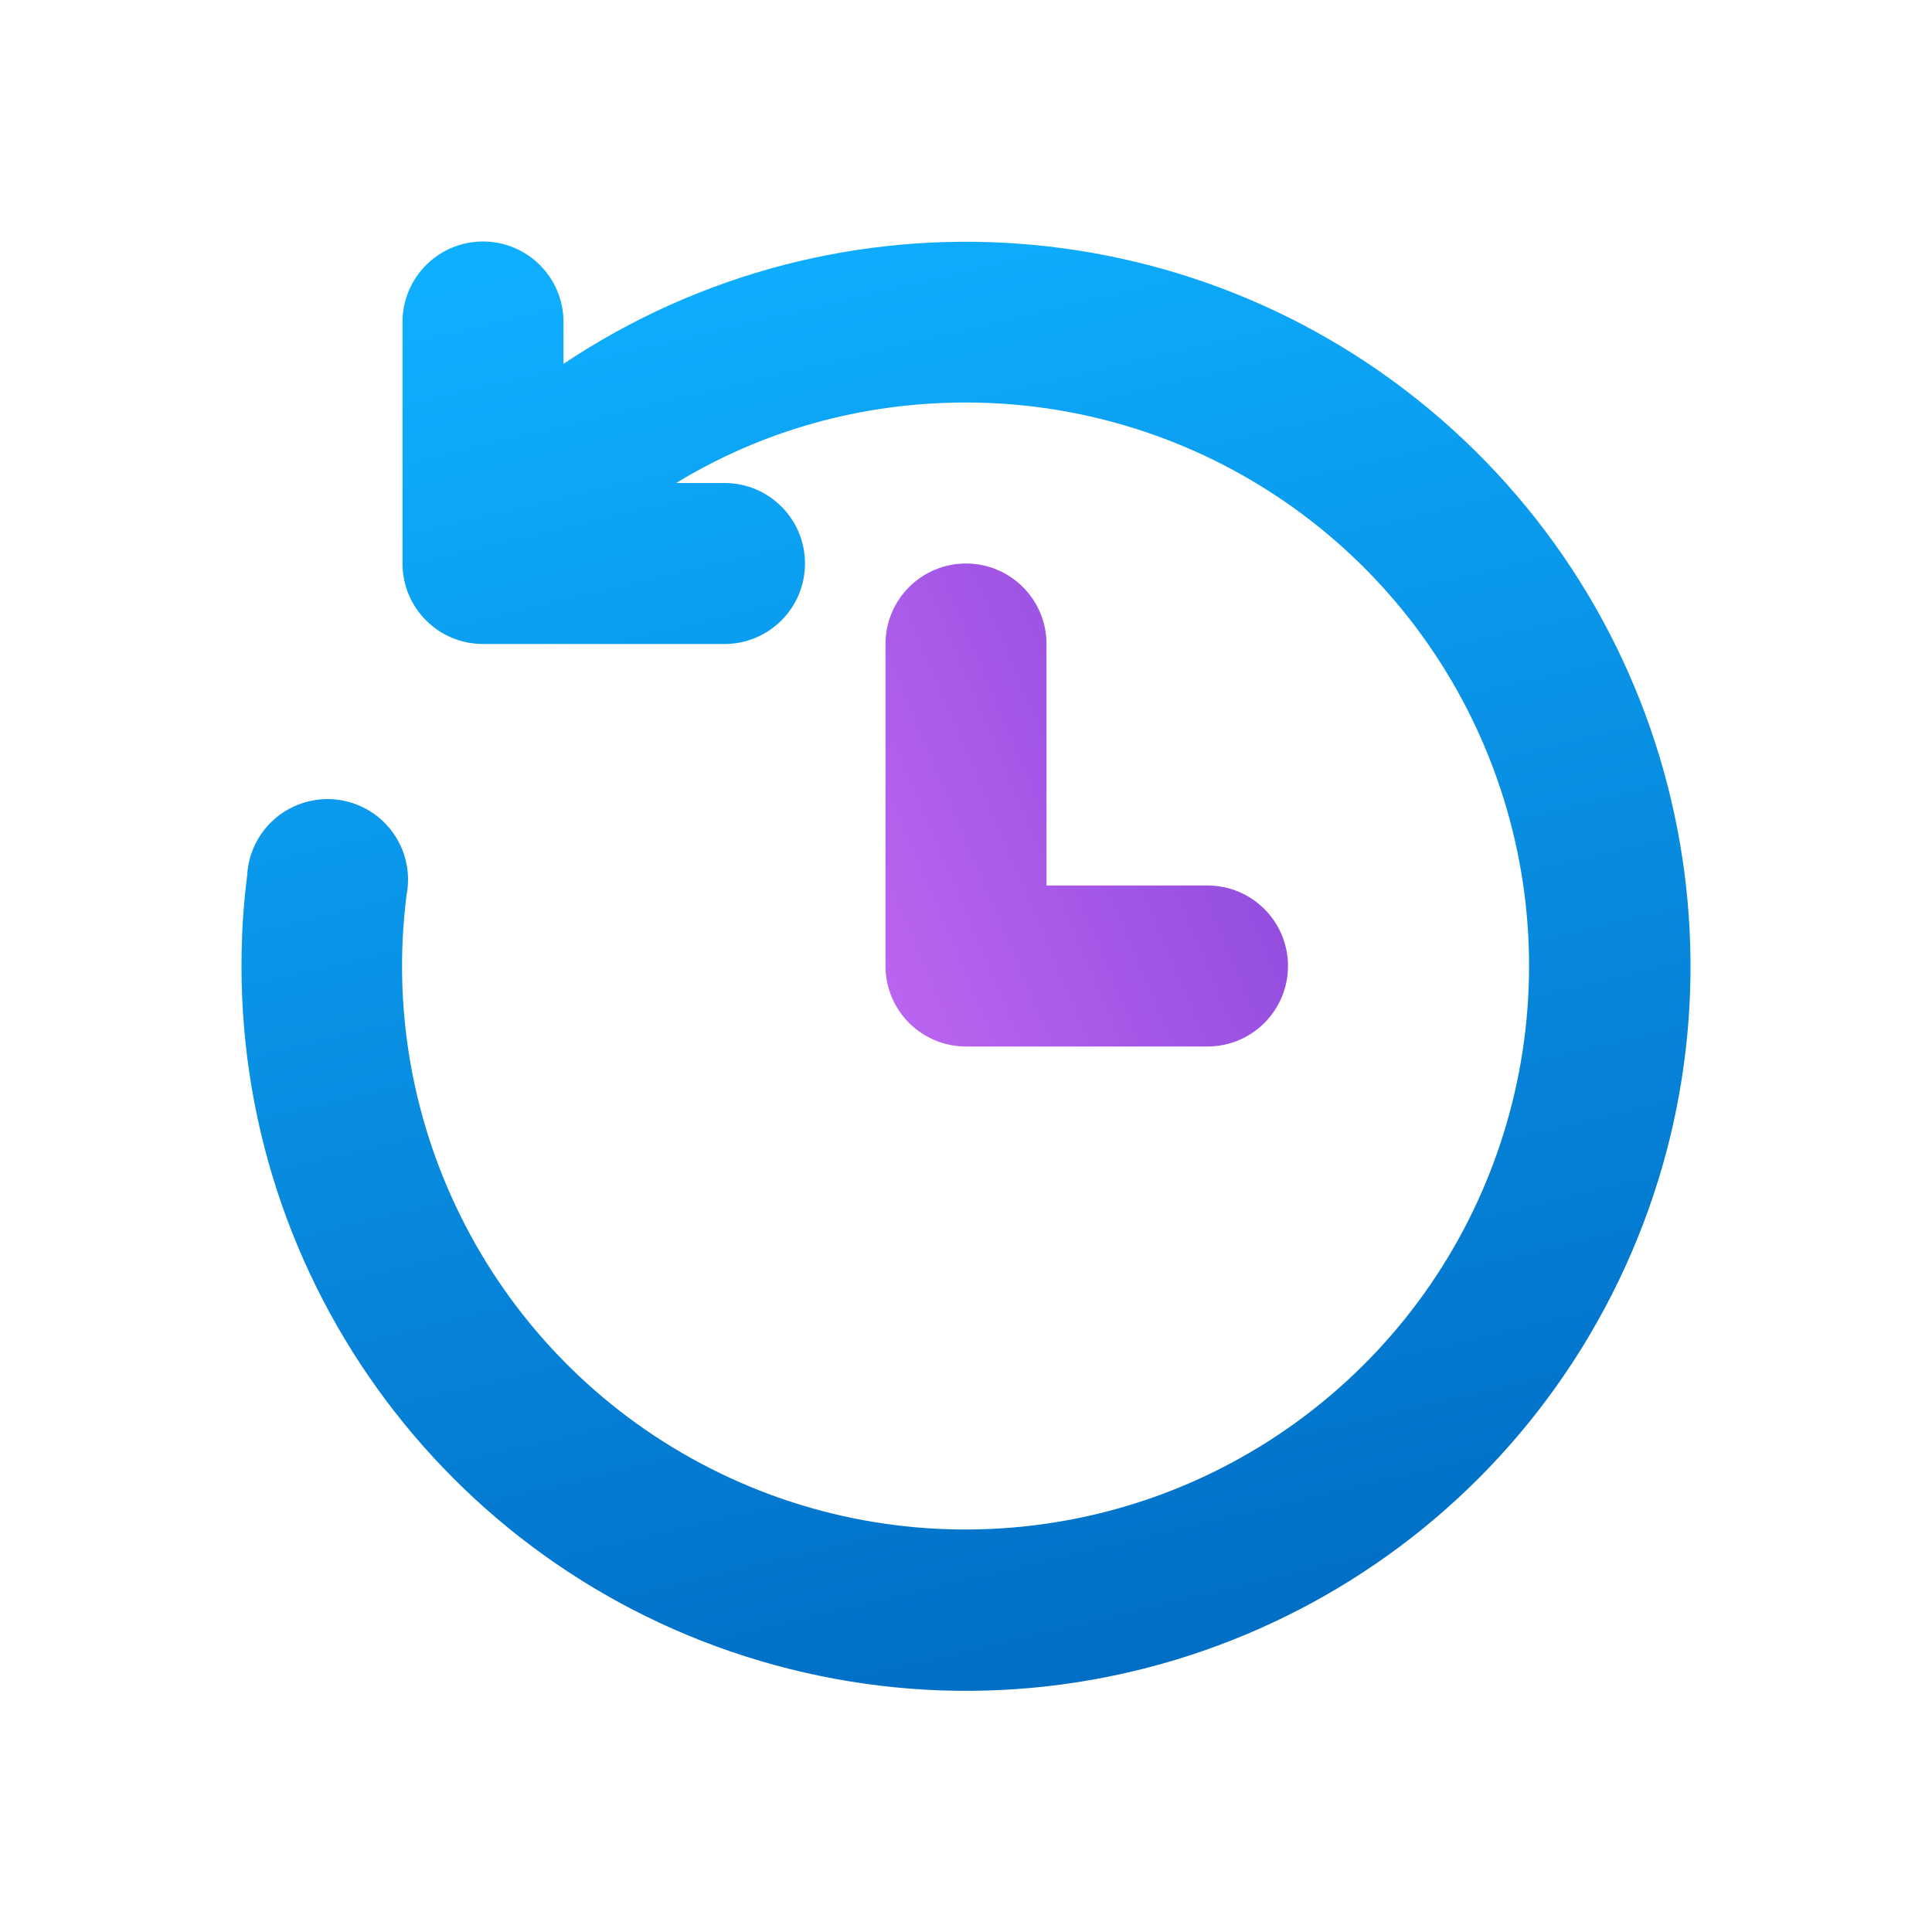
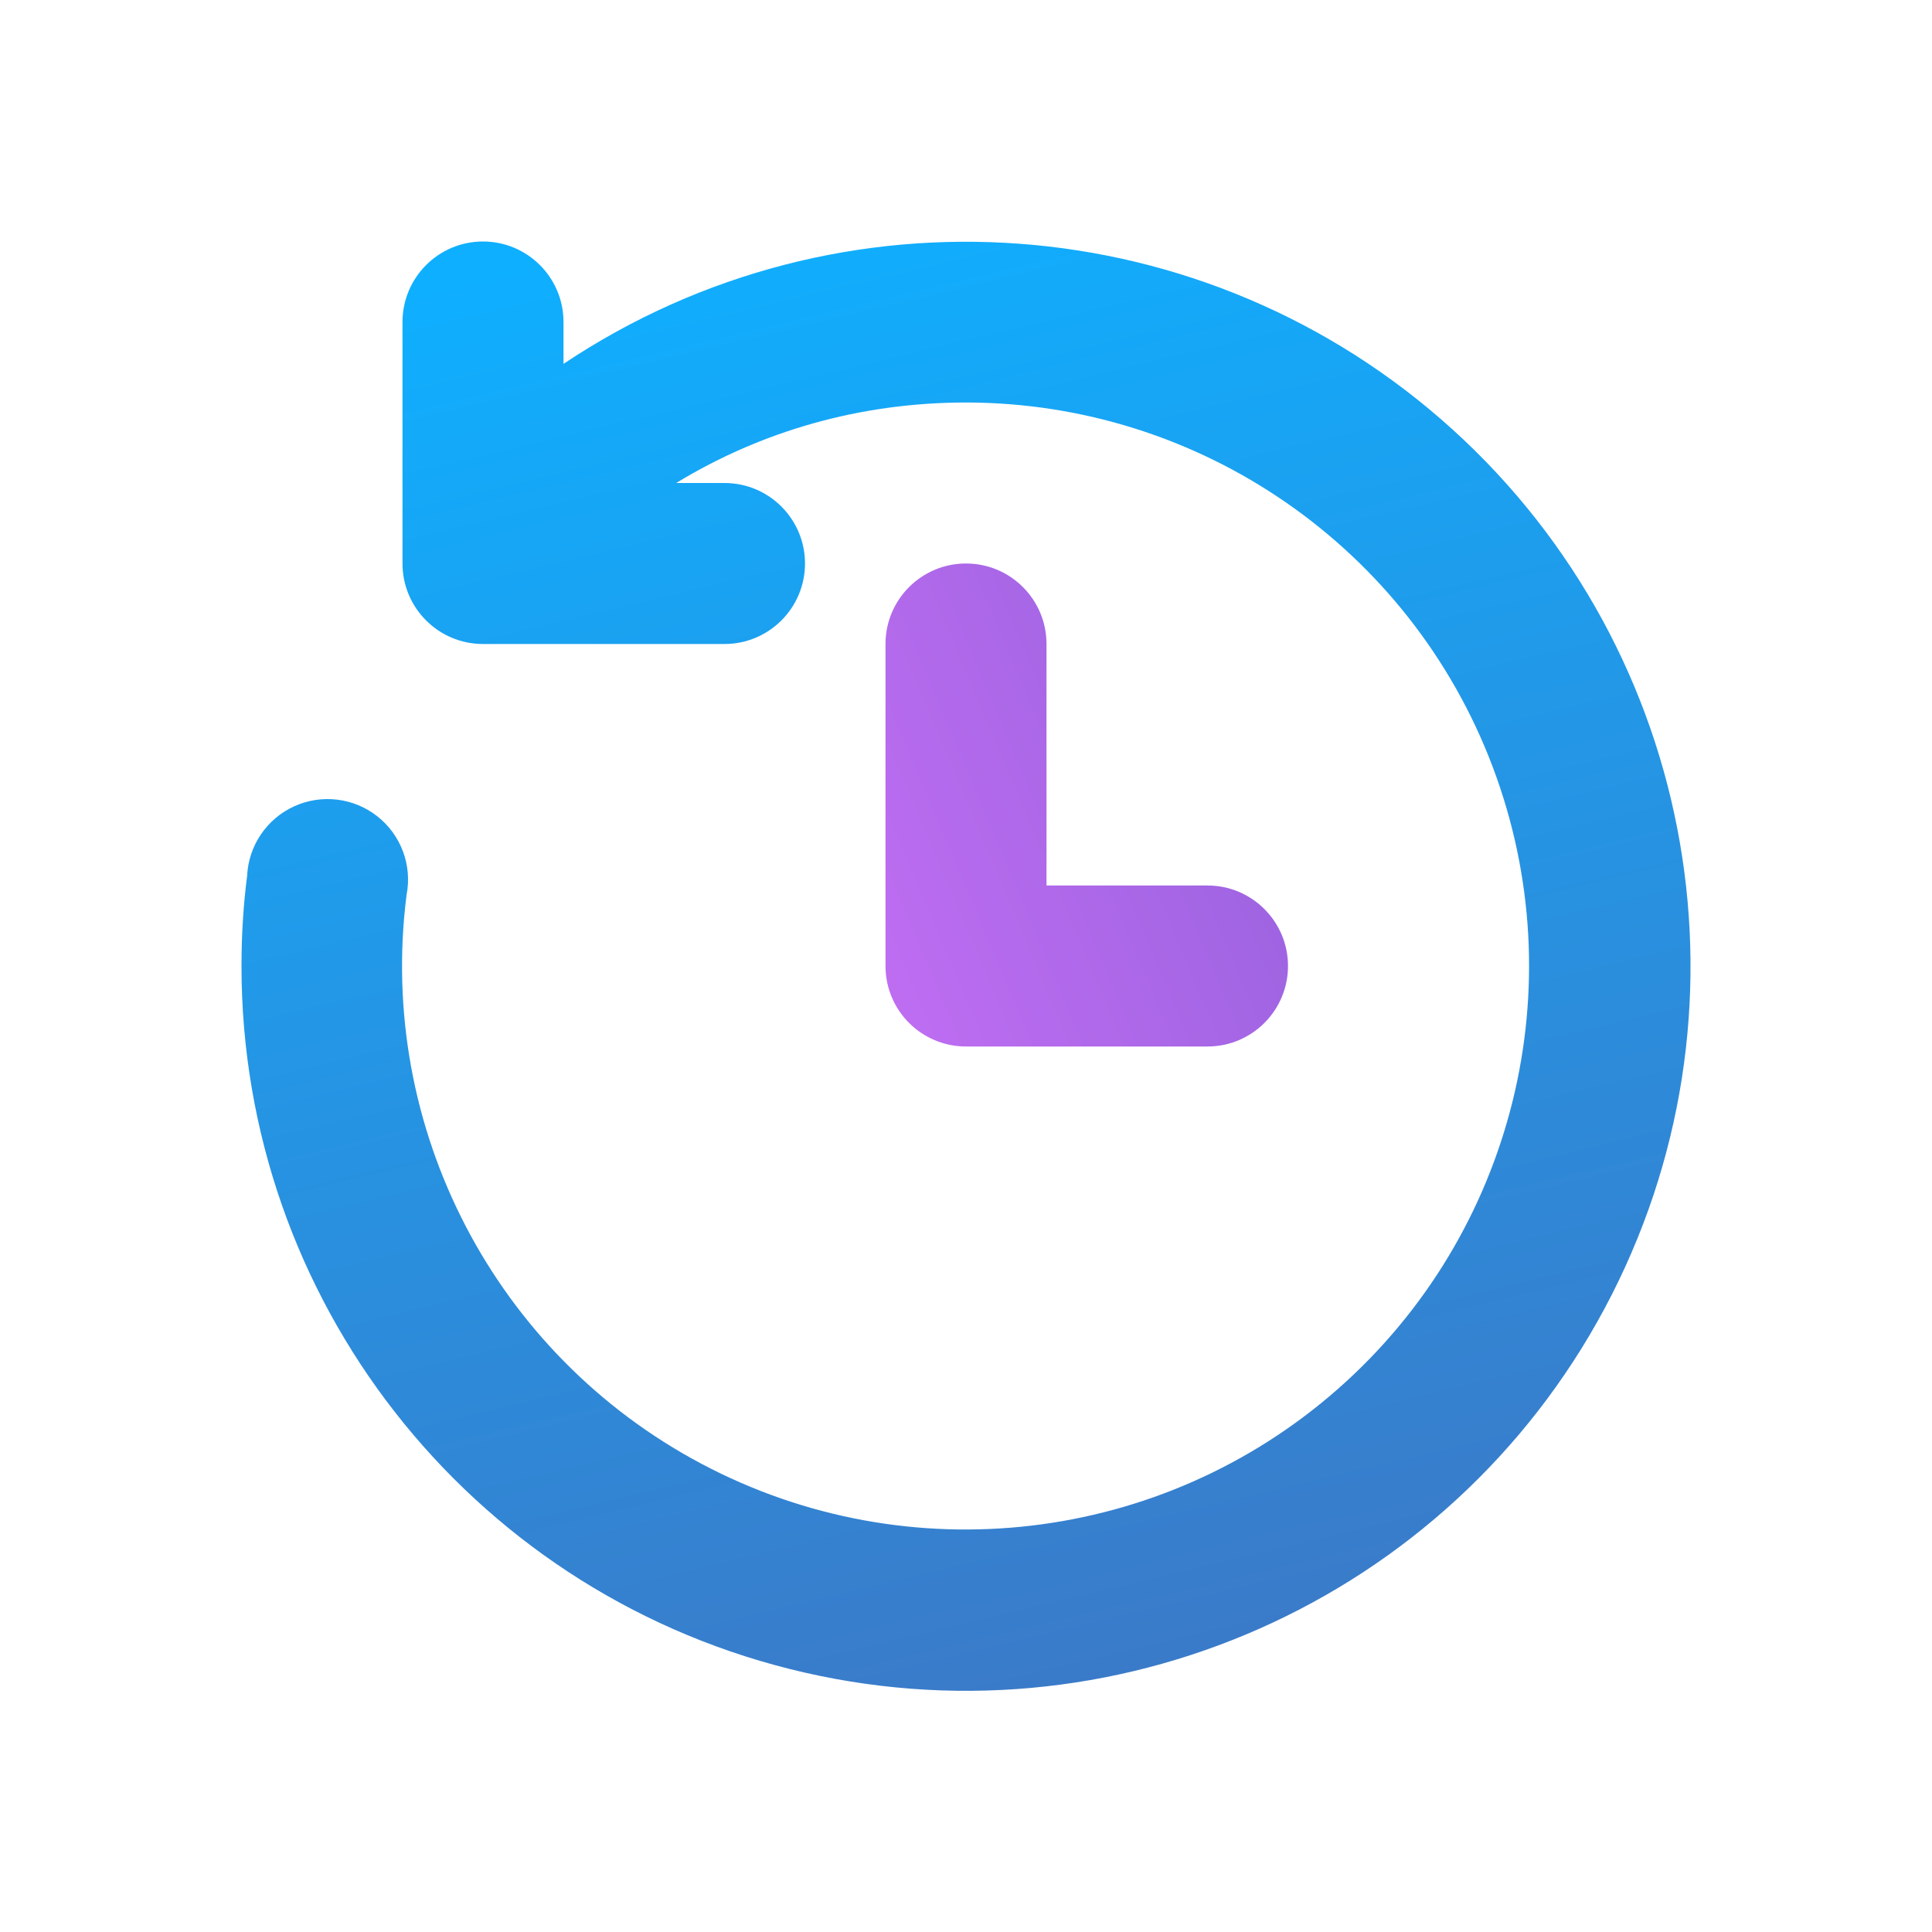
<svg xmlns="http://www.w3.org/2000/svg" width="24" height="24" fill="none" viewBox="0 0 24 24">
  <path fill="url(#ic_fluent_history_24_color__a)" d="M12 7a1 1 0 0 1 1 1v3h2a1 1 0 1 1 0 2h-3a1 1 0 0 1-1-1V8a1 1 0 0 1 1-1" />
  <path fill="url(#ic_fluent_history_24_color__b)" d="M12 5a7 7 0 1 1-6.95 6.12 1 1 0 1 0-1.98-.24Q3 11.42 3 12a9 9 0 1 0 4-7.48V4a1 1 0 0 0-2 0v3a1 1 0 0 0 1 1h3a1 1 0 0 0 0-2h-.6c1.05-.64 2.28-1 3.6-1" />
  <defs>
    <linearGradient id="ic_fluent_history_24_color__a" x1="10.16" x2="22.09" y1="18.45" y2="13.41" gradientUnits="userSpaceOnUse">
      <stop stop-color="#d373fc" />
-       <stop offset="1" stop-color="#6d37cd" />
+       <stop offset="1" stop-color="#7f5bd1" />
    </linearGradient>
    <linearGradient id="ic_fluent_history_24_color__b" x1="3" x2="7.83" y1="4.06" y2="24.29" gradientUnits="userSpaceOnUse">
      <stop stop-color="#0fafff" />
-       <stop offset="1" stop-color="#0067bf" />
+       <stop offset="1" stop-color="#3f75c3" />
    </linearGradient>
  </defs>
</svg>
